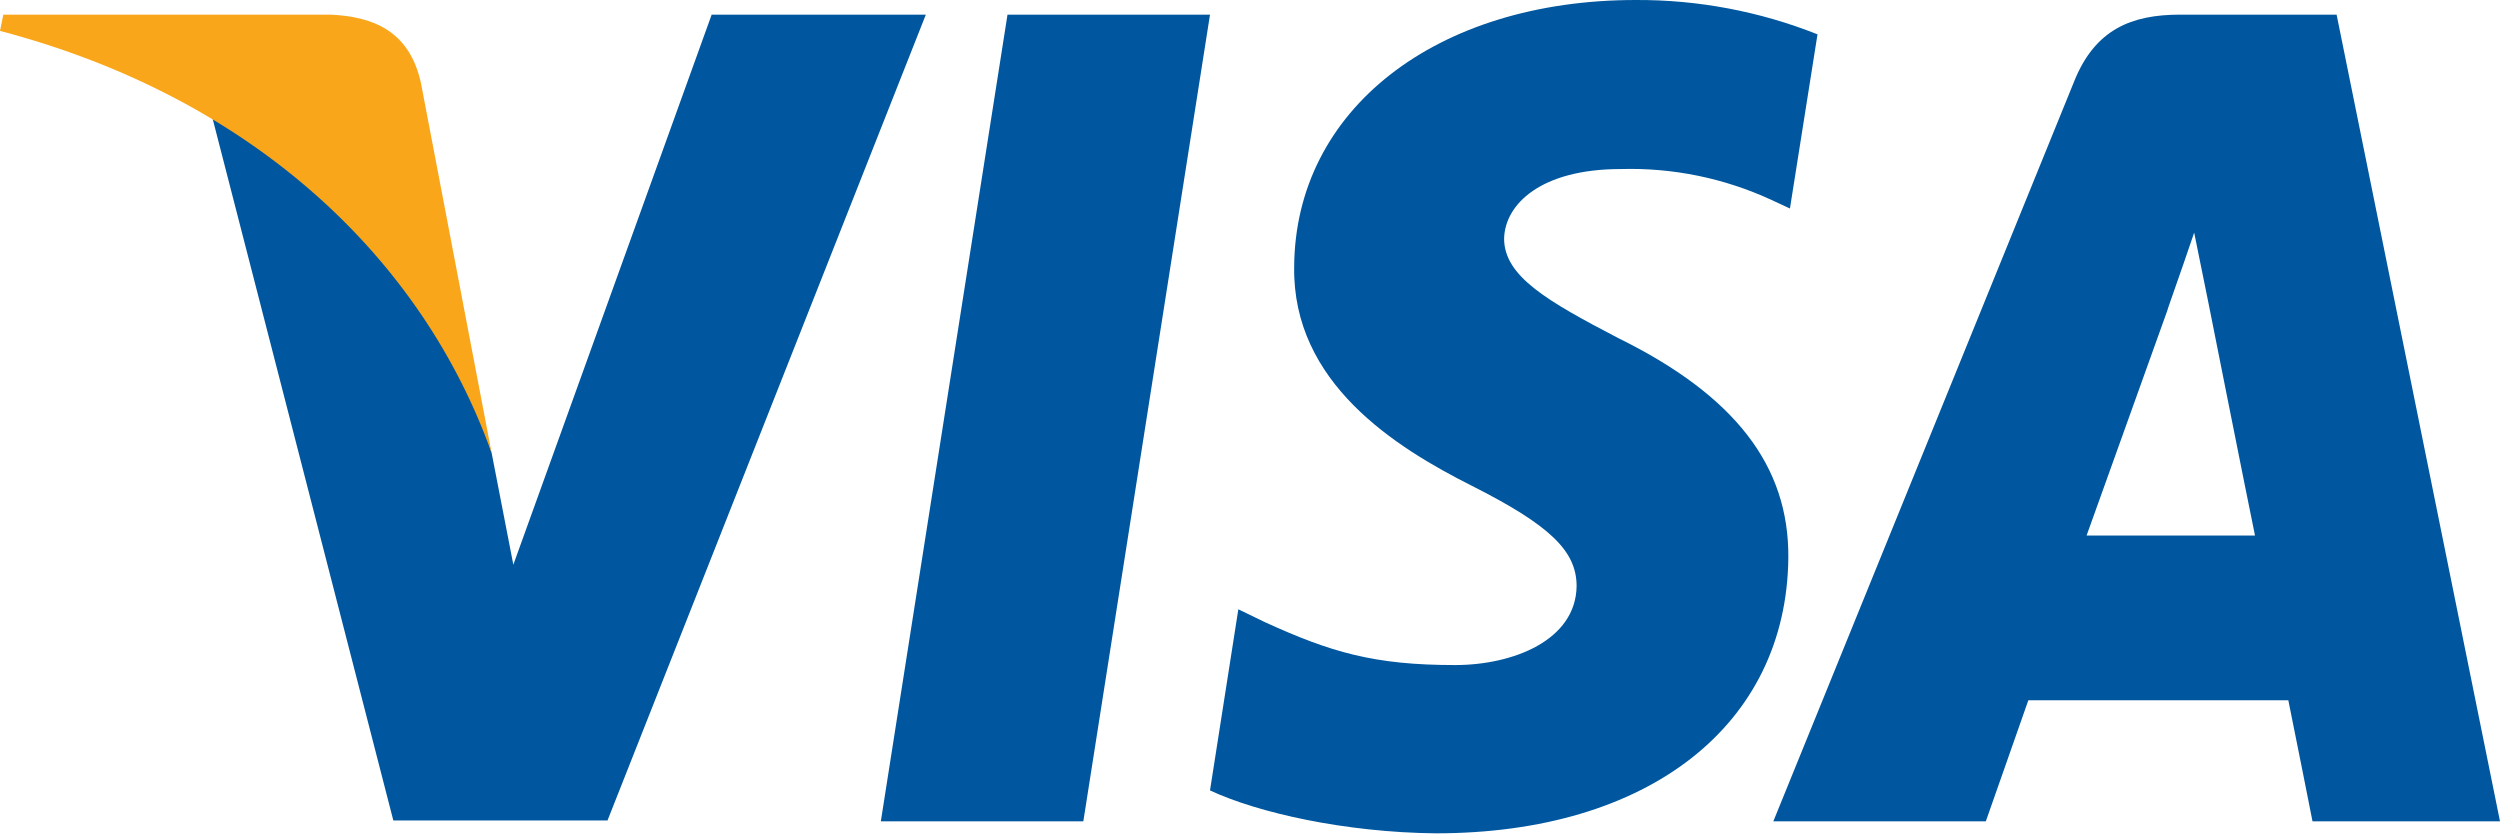
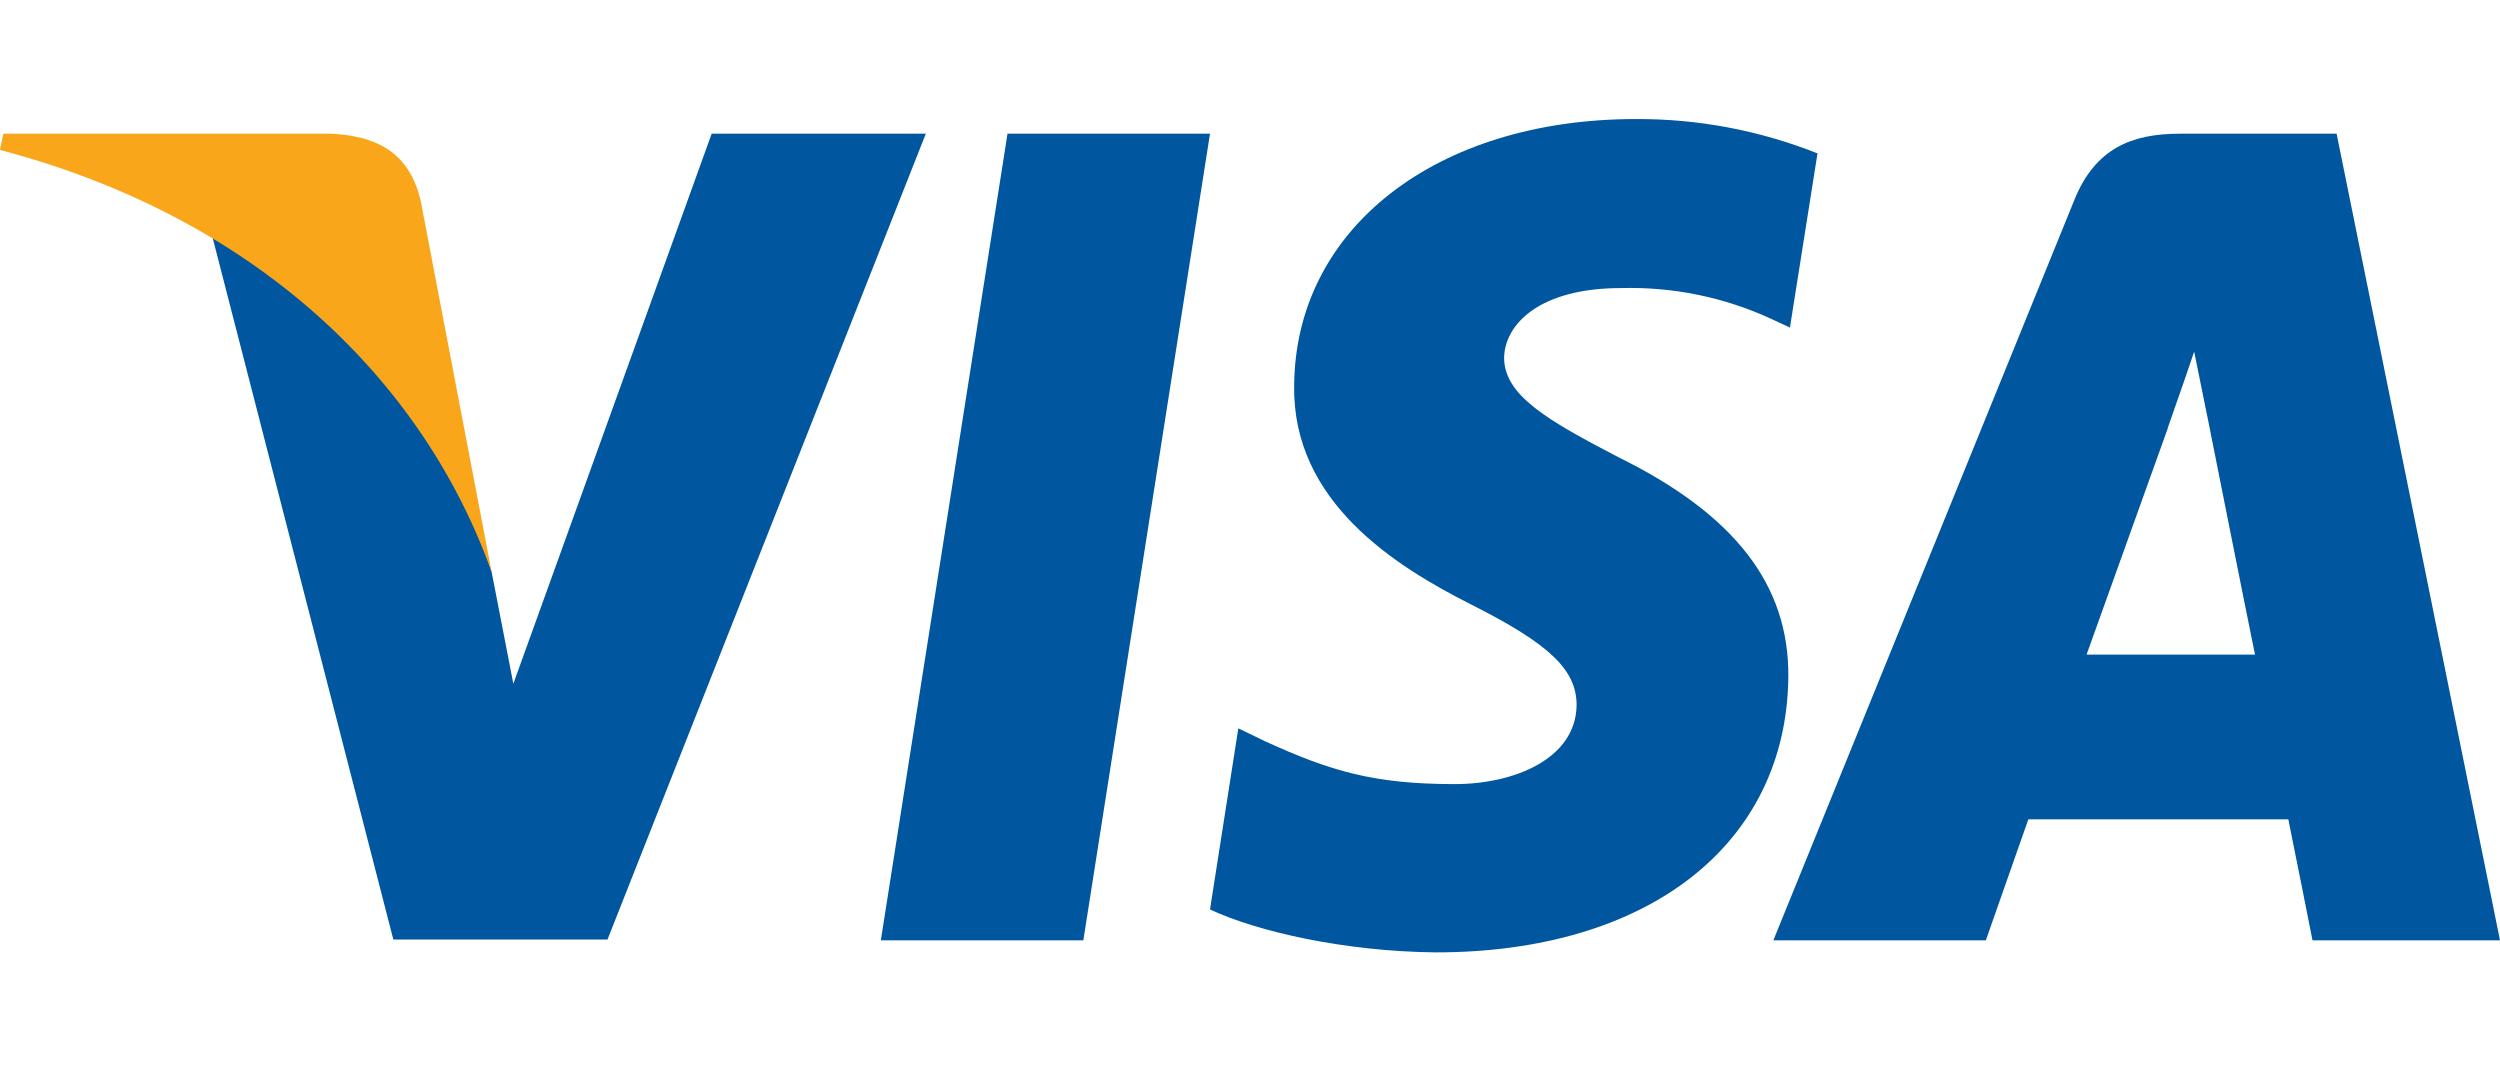
- <svg xmlns="http://www.w3.org/2000/svg" width="42" height="14" viewBox="0 0 42 14" fill="none">
+ <svg xmlns="http://www.w3.org/2000/svg" width="42" height="18" viewBox="0 0 42 14" fill="none">
  <path d="M27.482 7.91772e-05C28.527 -0.005 29.563 0.191 30.534 0.577L30.071 3.503L29.763 3.36C28.97 2.993 28.103 2.815 27.229 2.84C25.886 2.84 25.283 3.431 25.269 4.008C25.269 4.643 25.999 5.061 27.189 5.681C29.149 6.647 30.057 7.829 30.044 9.371C30.016 12.184 27.692 14 24.122 14C22.596 13.985 21.126 13.653 20.328 13.279L20.804 10.236L21.252 10.453C22.358 10.958 23.086 11.173 24.444 11.173C25.424 11.173 26.474 10.755 26.487 9.848C26.487 9.256 26.04 8.824 24.724 8.16C23.436 7.511 21.714 6.43 21.742 4.484C21.756 1.845 24.122 7.91772e-05 27.482 7.91772e-05ZM14.798 13.798H18.2L20.328 0.246H16.926L14.798 13.798Z" fill="#00579F" />
  <path fill-rule="evenodd" clip-rule="evenodd" d="M39.255 0.246H36.624C35.812 0.246 35.196 0.491 34.845 1.37L29.792 13.798H33.362L34.076 11.765H38.444C38.542 12.241 38.85 13.798 38.85 13.798H42L39.255 0.246ZM35.055 8.996L36.415 5.206C36.408 5.216 36.453 5.09 36.519 4.901C36.617 4.621 36.762 4.208 36.862 3.908L37.099 5.075C37.099 5.075 37.744 8.319 37.884 8.997H35.056L35.055 8.996Z" fill="#00579F" />
  <path d="M8.624 9.487L11.956 0.246H15.554L10.206 13.784H6.608L3.556 1.932C5.712 3.1 7.644 5.45 8.26 7.612L8.624 9.487Z" fill="#00579F" />
  <path d="M5.53 0.246H0.056L0 0.519C4.27 1.644 7.098 4.355 8.26 7.613L7.07 1.385C6.874 0.519 6.272 0.275 5.53 0.245V0.246Z" fill="#FAA61A" />
</svg>
